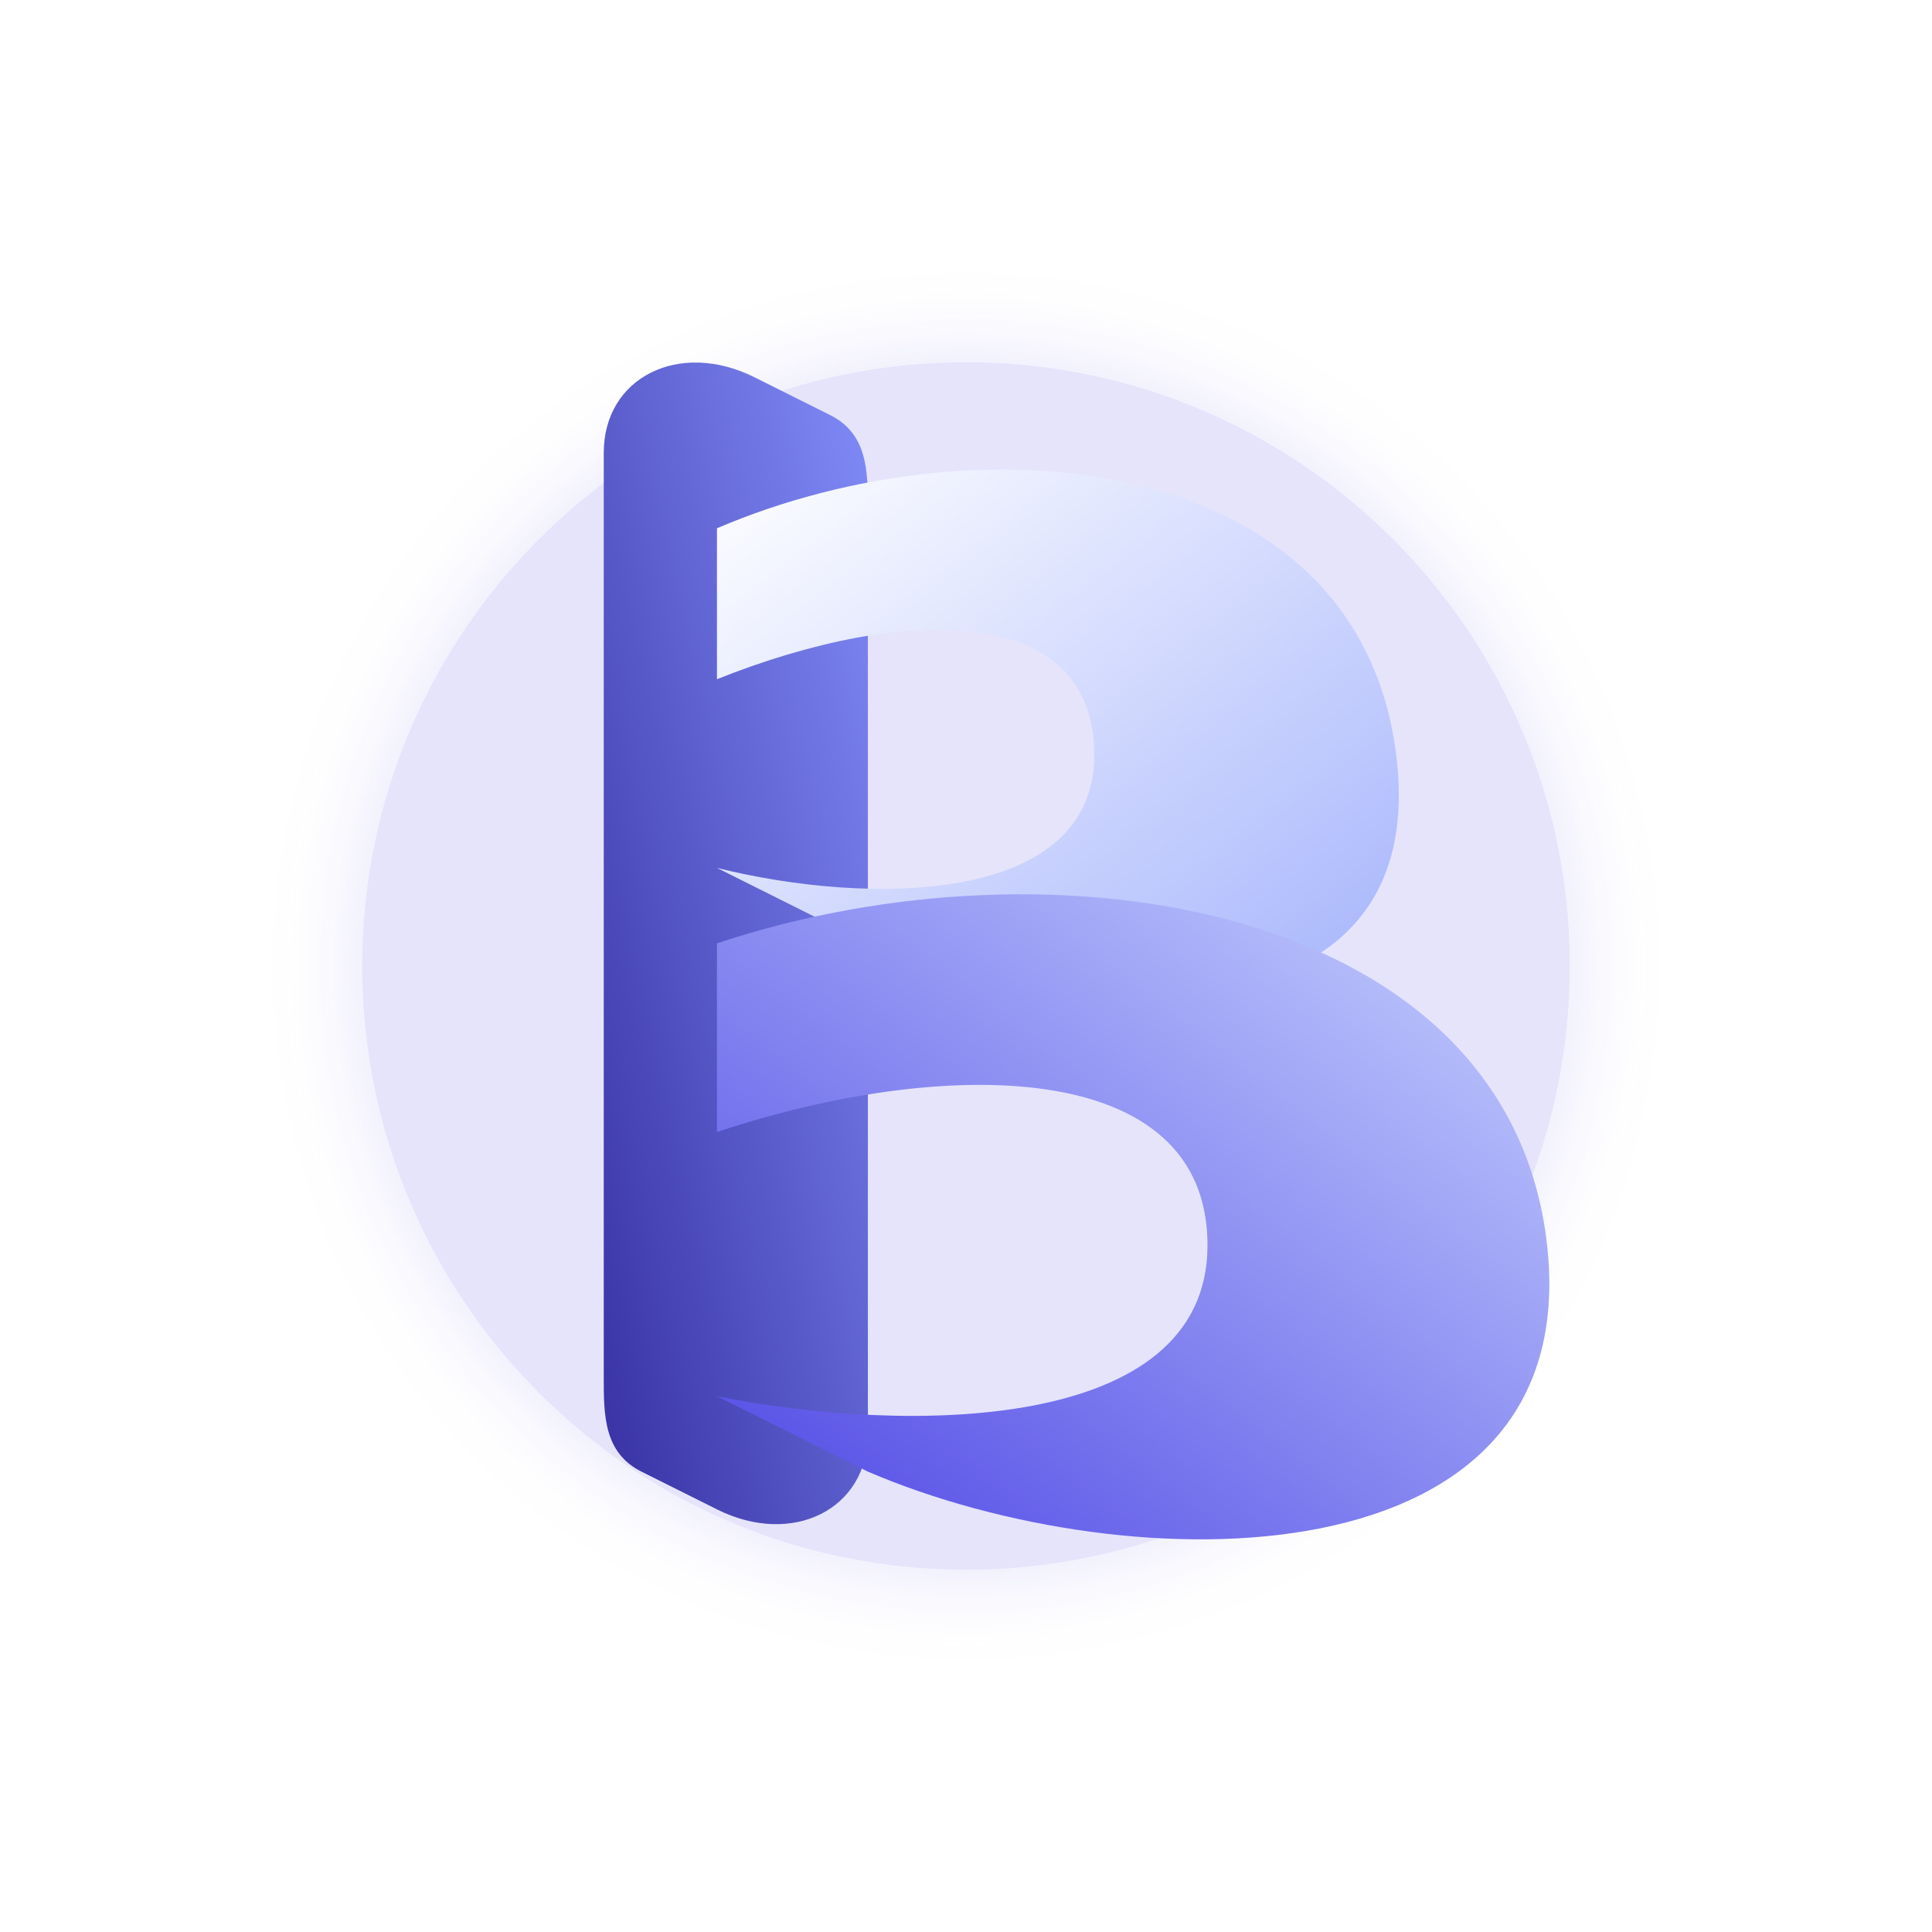
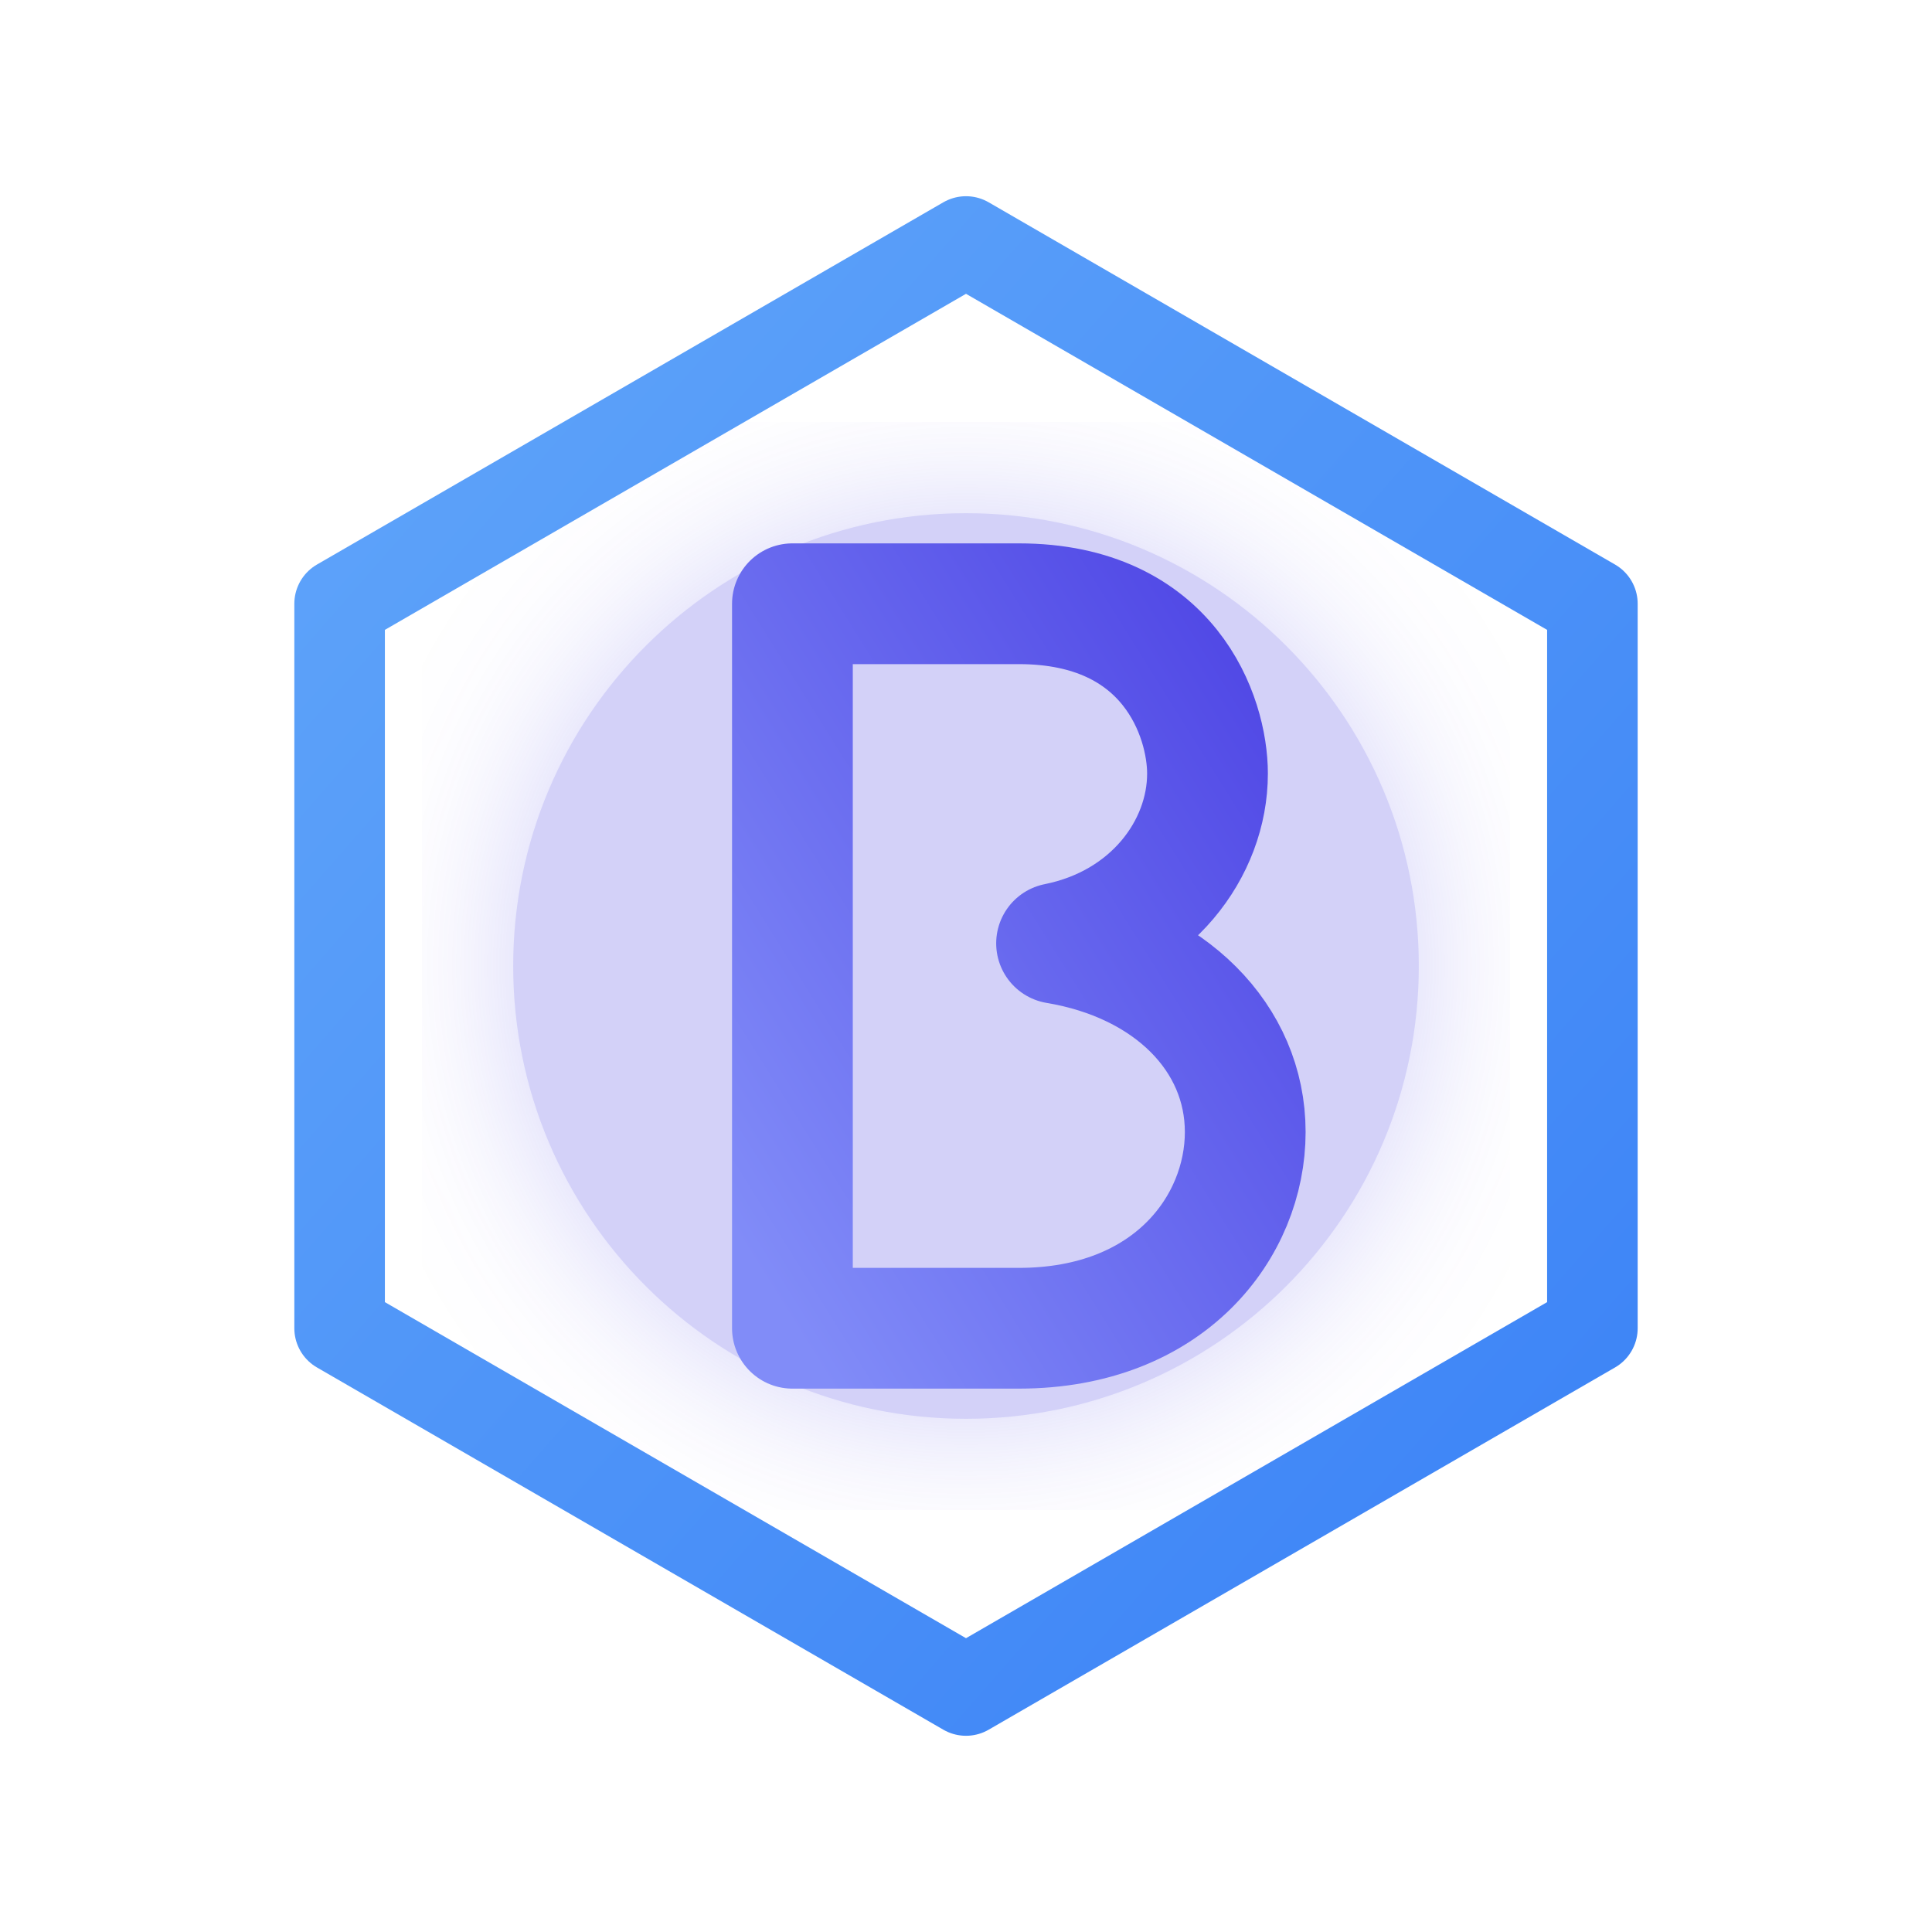
<svg xmlns="http://www.w3.org/2000/svg" viewBox="0 0 512 512">
  <defs>
-     <linearGradient id="grad1" x1="0%" y1="0%" x2="100%" y2="100%">
-       <stop offset="0%" stop-color="#ffffff" />
-       <stop offset="100%" stop-color="#A5B4FC" />
+     <linearGradient id="grad-main" x1="0%" y1="0%" x2="100%" y2="100%">
+       <stop offset="0%" stop-color="#60a5fa" />
+       <stop offset="100%" stop-color="#3b82f6" />
    </linearGradient>
-     <linearGradient id="grad2" x1="100%" y1="0%" x2="0%" y2="100%">
-       <stop offset="0%" stop-color="#818CF8" />
-       <stop offset="100%" stop-color="#3730A3" />
+     <linearGradient id="grad-accent" x1="0%" y1="100%" x2="100%" y2="0%">
+       <stop offset="0%" stop-color="#818cf8" />
+       <stop offset="100%" stop-color="#4f46e5" />
    </linearGradient>
-     <linearGradient id="grad3" x1="0%" y1="100%" x2="100%" y2="0%">
-       <stop offset="0%" stop-color="#4F46E5" />
-       <stop offset="100%" stop-color="#C7D2FE" />
-     </linearGradient>
-     <filter id="glow" x="-20%" y="-20%" width="140%" height="140%">
-       <feGaussianBlur stdDeviation="12" result="blur" />
+     <filter id="glow">
+       <feGaussianBlur stdDeviation="20" result="blur" />
      <feComposite in="SourceGraphic" in2="blur" operator="over" />
    </filter>
  </defs>
-   <circle cx="256" cy="256" r="160" fill="#4F46E5" opacity="0.15" filter="url(#glow)" />
-   <path d="M160 120 C 160 100, 180 90, 200 100 L 220 110 C 230 115, 230 125, 230 135 L 230 380 C 230 400, 210 410, 190 400 L 170 390 C 160 385, 160 375, 160 365 Z" fill="url(#grad2)" />
-   <path d="M190 140 C 260 110, 360 120, 370 200 C 380 280, 280 270, 230 250 L 190 230 C 230 240, 290 240, 290 200 C 290 160, 240 160, 190 180 Z" fill="url(#grad1)" />
-   <path d="M190 250 C 280 220, 400 240, 410 330 C 420 420, 300 420, 230 390 L 190 370 C 240 380, 320 380, 320 330 C 320 280, 250 280, 190 300 Z" fill="url(#grad3)" />
+   <circle cx="256" cy="256" r="120" fill="#4f46e5" opacity="0.25" filter="url(#glow)" />
+   <polygon points="256,64 422,160 422,352 256,448 90,352 90,160" fill="none" stroke="url(#grad-main)" stroke-width="24" stroke-linejoin="round" />
+   <path d="M 210 160 v 192 M 210 160 h 60 c 40 0, 50 30, 50 45 c 0 20 -15 40 -40 45 c 30 5 50 25 50 50 c 0 25 -20 52 -60 52 h -60" fill="none" stroke="url(#grad-accent)" stroke-width="32" stroke-linecap="round" stroke-linejoin="round" />
</svg>
